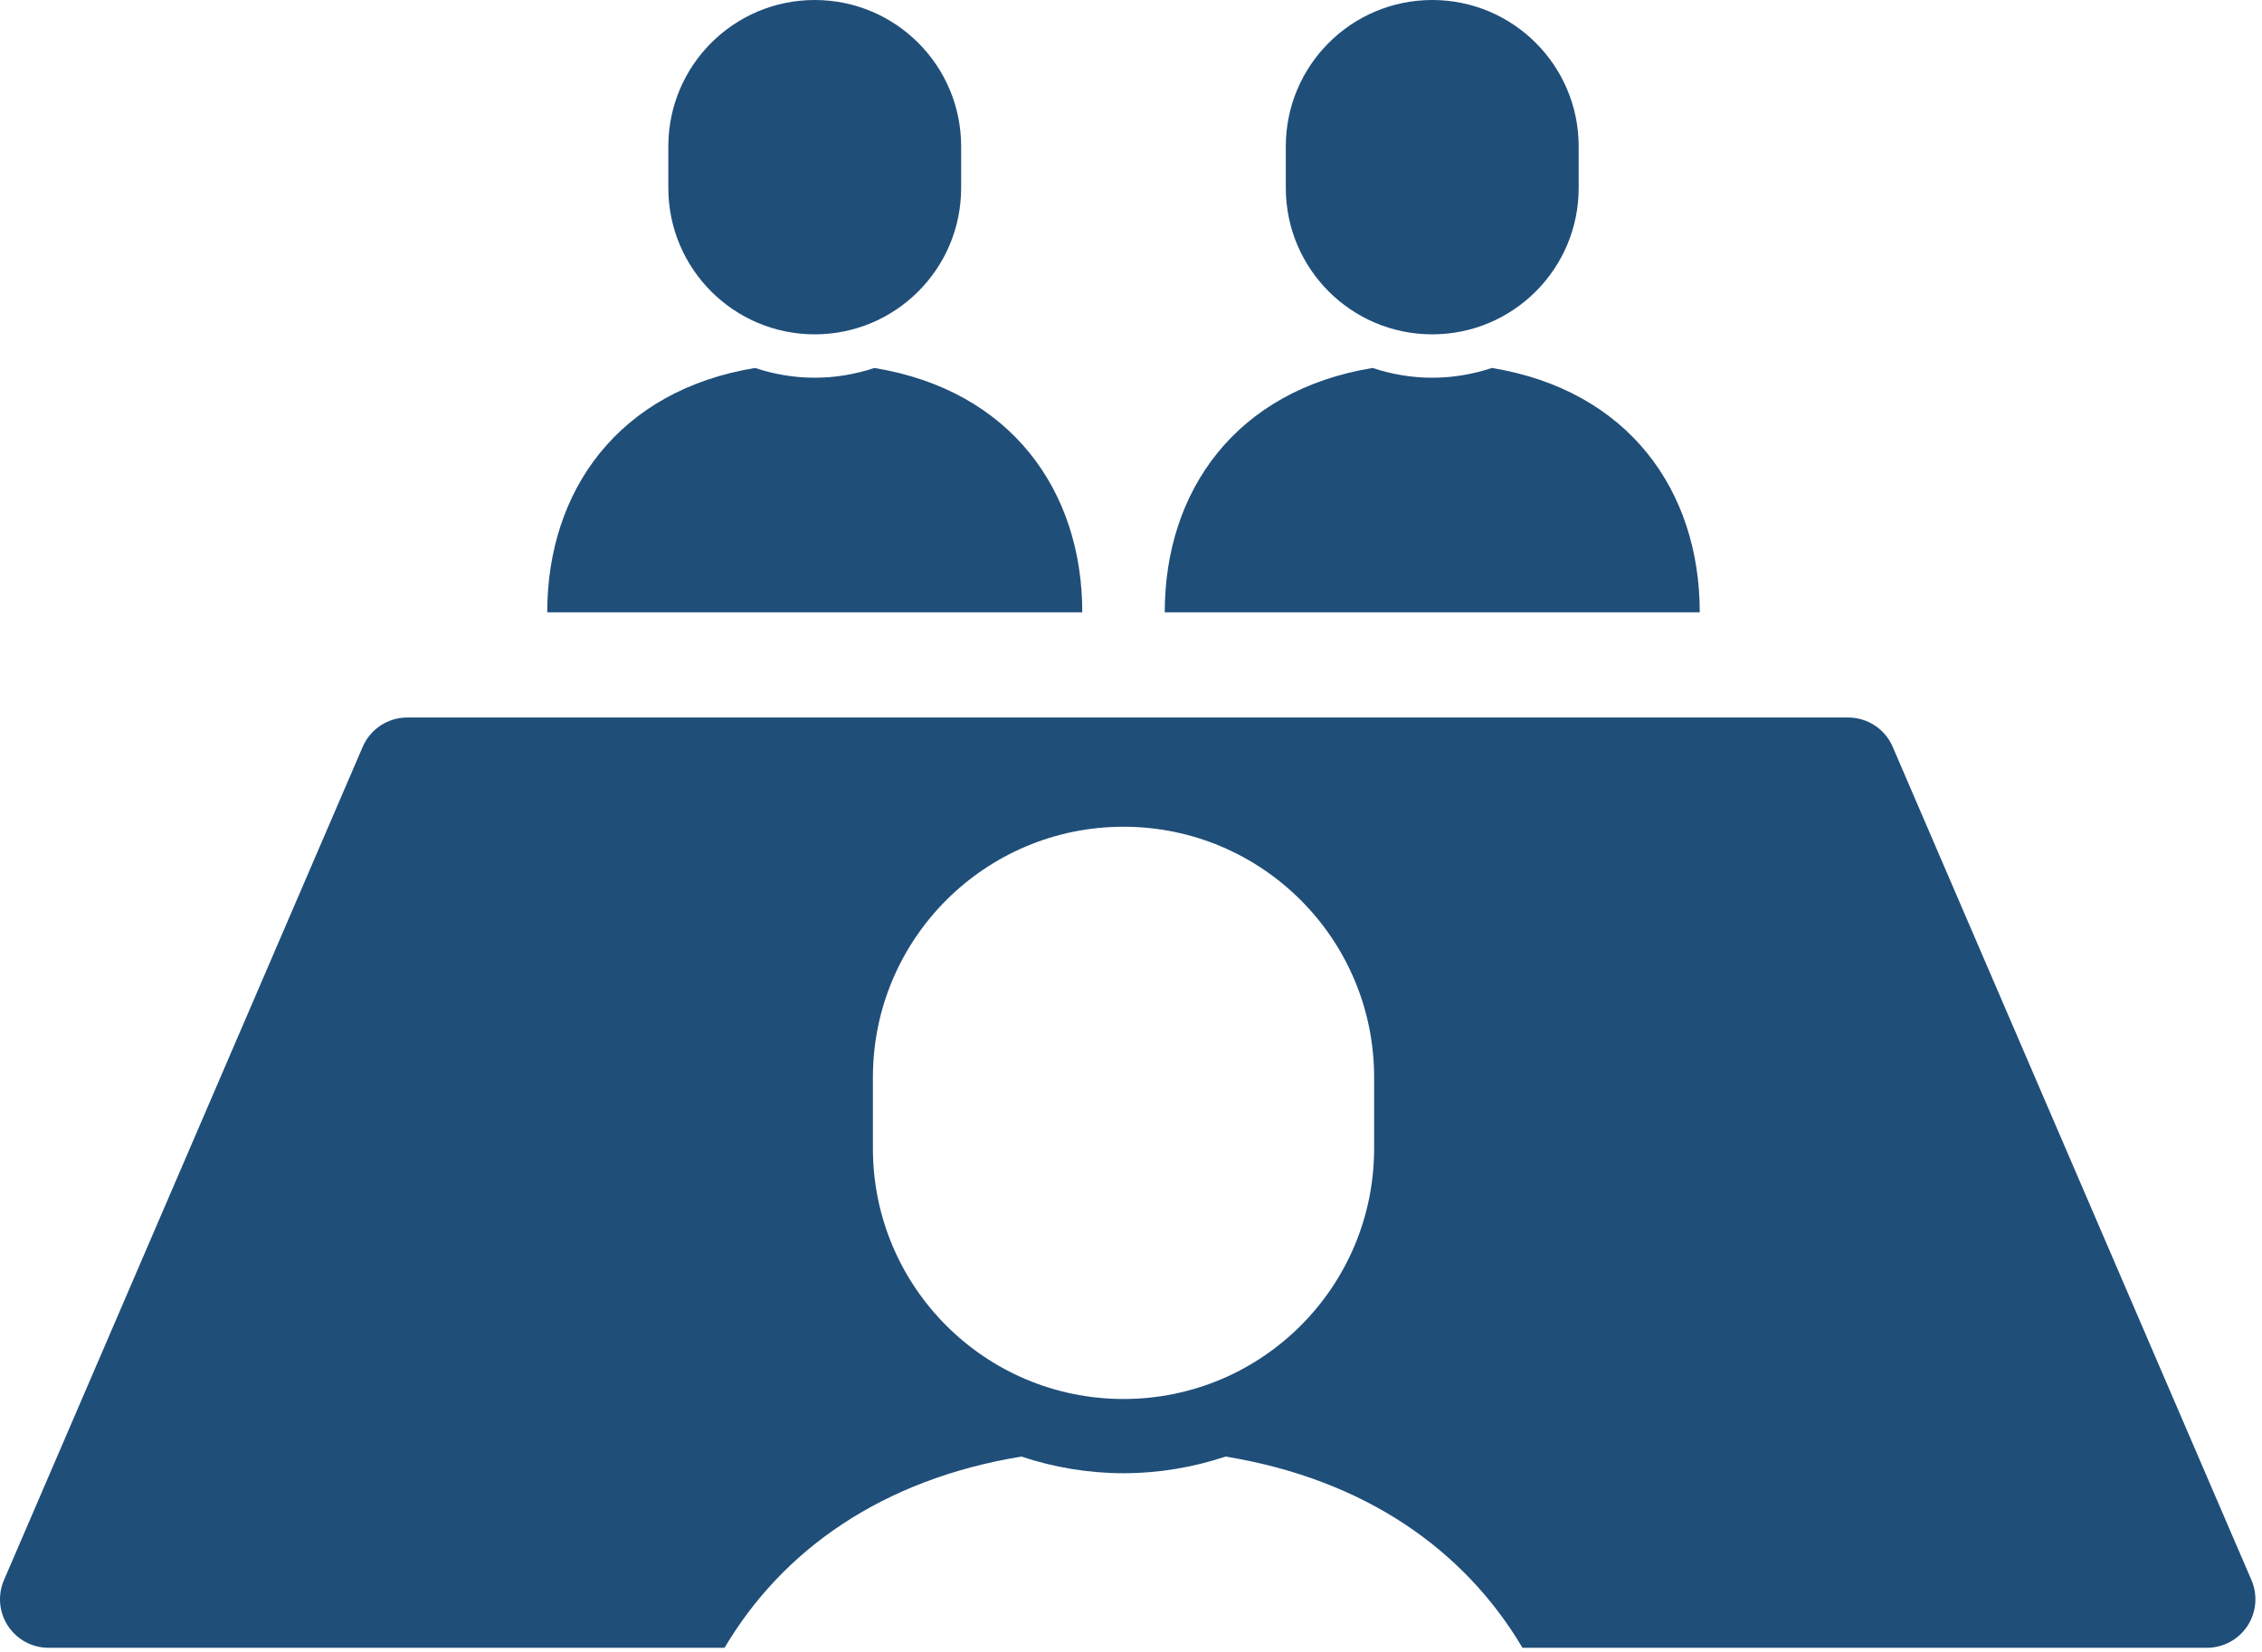
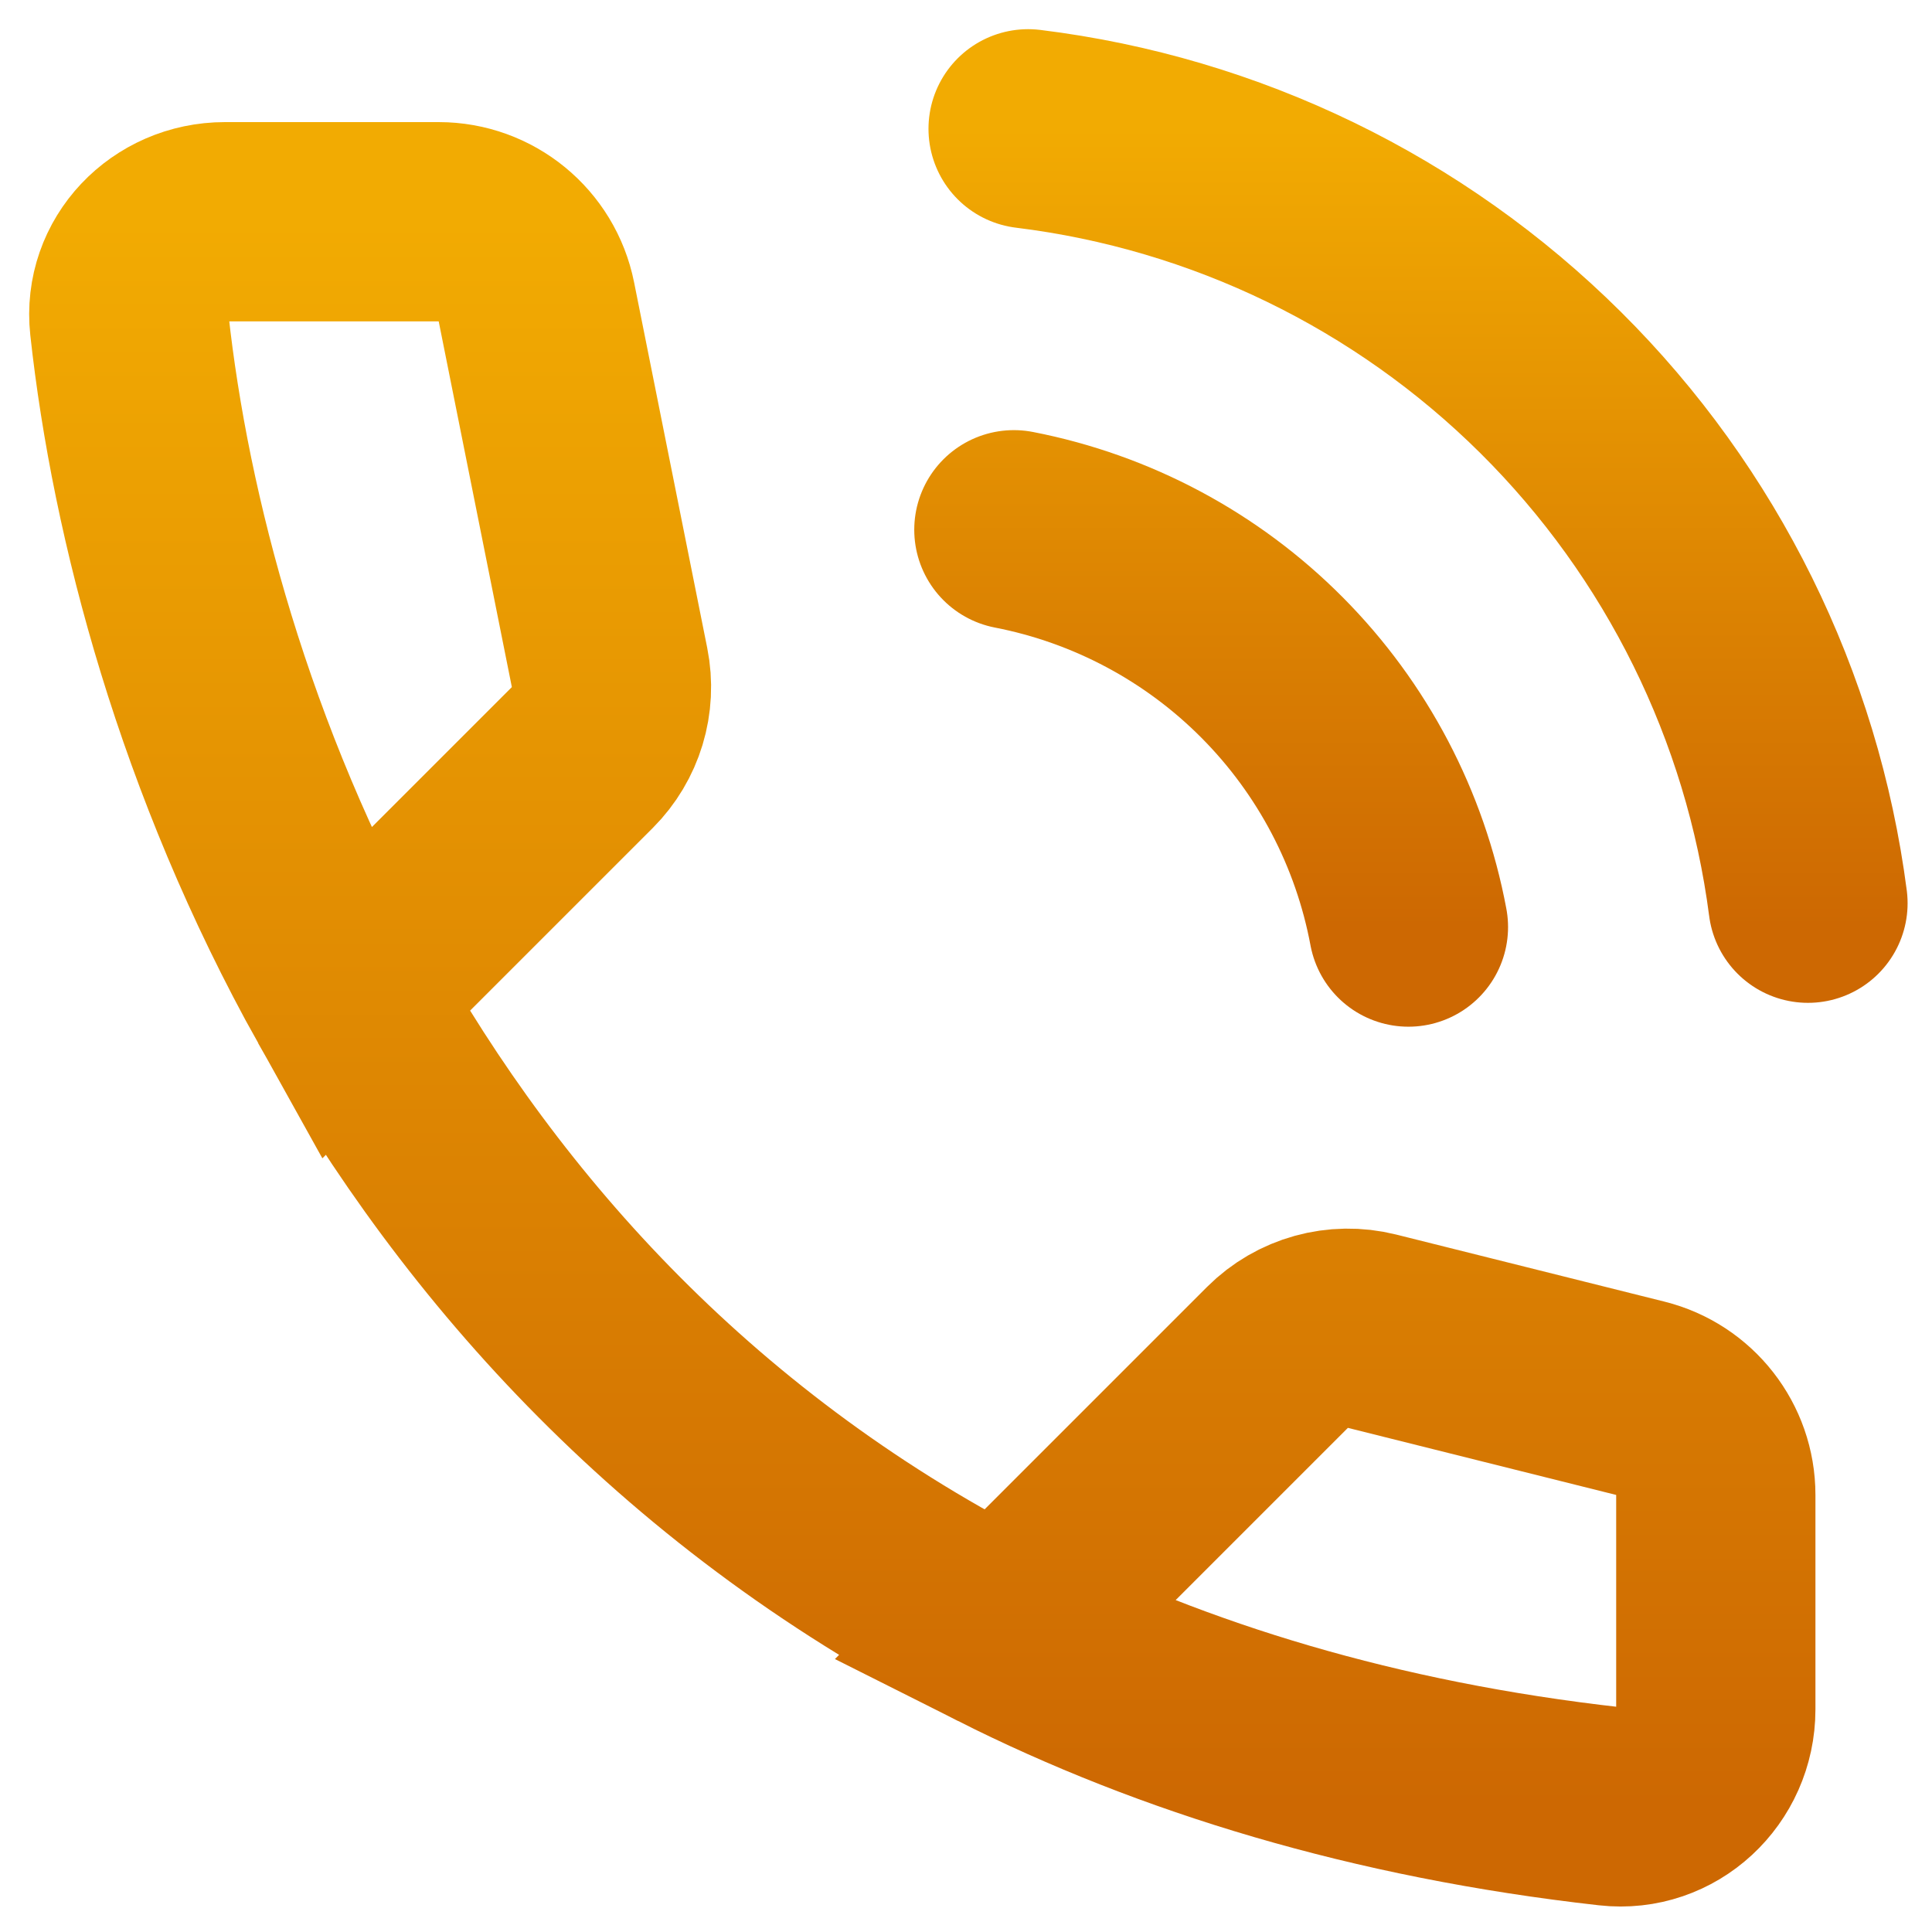
- <svg xmlns="http://www.w3.org/2000/svg" width="89" height="65" viewBox="0 0 89 65" fill="none">
-   <path d="M42.583 24.093C42.583 19.305 39.773 15.36 34.403 14.479C33.664 14.725 32.878 14.863 32.057 14.863C31.237 14.863 30.448 14.725 29.709 14.479C24.341 15.36 21.532 19.305 21.532 24.093H32.057H42.583Z" fill="#1F4E79" />
-   <path d="M32.057 13.156C35.238 13.156 37.817 10.577 37.817 7.396V5.761C37.817 2.579 35.238 0 32.057 0C28.875 0 26.296 2.579 26.296 5.761V7.396C26.296 10.577 28.875 13.156 32.057 13.156Z" fill="#1F4E79" />
-   <path d="M66.878 24.093C66.878 19.305 64.068 15.36 58.7 14.479C57.961 14.725 57.173 14.863 56.352 14.863C55.532 14.863 54.744 14.725 54.005 14.479C48.637 15.36 45.828 19.305 45.828 24.093H56.352H66.878Z" fill="#1F4E79" />
-   <path d="M56.353 13.156C59.534 13.156 62.114 10.577 62.114 7.396V5.761C62.114 2.579 59.534 0 56.353 0C53.172 0 50.591 2.579 50.591 5.761V7.396C50.592 10.577 53.172 13.156 56.353 13.156Z" fill="#1F4E79" />
-   <path d="M88.585 62.176L74.47 29.389C74.17 28.688 73.481 28.234 72.718 28.234H16.024C15.261 28.234 14.572 28.688 14.271 29.387L0.156 62.176C-0.098 62.766 -0.039 63.444 0.315 63.981C0.667 64.516 1.267 64.84 1.909 64.84H28.508C30.779 61.001 34.693 58.216 40.187 57.315C41.452 57.734 42.801 57.971 44.206 57.971C45.61 57.971 46.959 57.734 48.224 57.315C53.719 58.216 57.632 61.001 59.903 64.84H86.832C87.475 64.84 88.073 64.516 88.427 63.981C88.78 63.444 88.839 62.766 88.585 62.176ZM54.066 45.19C54.066 50.636 49.653 55.05 44.206 55.05C38.758 55.05 34.345 50.636 34.345 45.19V42.392C34.345 36.946 38.758 32.532 44.206 32.532C49.652 32.532 54.066 36.946 54.066 42.392V45.19Z" fill="#1F4E79" />
+ <svg xmlns="http://www.w3.org/2000/svg" width="60" height="60" viewBox="0 0 60 60" fill="none">
+   <path d="M31.144 50.684C36.443 53.351 42.681 55.274 49.999 56.096C51.775 56.296 53.286 54.873 53.286 53.086V46.427C53.286 45.007 52.32 43.77 50.942 43.425L42.61 41.342C41.556 41.079 40.441 41.388 39.672 42.156L31.144 50.684ZM31.144 50.684C21.505 45.833 14.976 38.52 10.719 30.89M10.719 30.89C6.664 23.621 4.671 16.064 4.017 10.075C3.827 8.337 5.235 6.886 6.984 6.886H13.624C15.099 6.886 16.369 7.927 16.658 9.373L18.93 20.731C19.133 21.746 18.815 22.794 18.084 23.526L10.719 30.89Z" stroke="url(#paint0_linear_1_1003)" stroke-width="6.188" />
+   <path d="M31.487 16.452C34.531 17.044 37.327 18.536 39.512 20.737C41.697 22.937 43.17 25.743 43.74 28.791M31.929 4C38.062 4.753 43.771 7.525 48.156 11.879C52.54 16.233 55.352 21.922 56.148 28.05" stroke="url(#paint1_linear_1_1003)" stroke-width="6.188" stroke-linecap="round" stroke-linejoin="round" />
+   <defs>
+     <linearGradient id="paint0_linear_1_1003" x1="28.643" y1="6.886" x2="28.643" y2="56.115" gradientUnits="userSpaceOnUse">
+       <stop stop-color="#F2AB02" />
+       <stop offset="1" stop-color="#CD6802" />
+     </linearGradient>
+     <linearGradient id="paint1_linear_1_1003" x1="43.818" y1="4" x2="43.818" y2="28.791" gradientUnits="userSpaceOnUse">
+       <stop stop-color="#F2AB02" />
+       <stop offset="1" stop-color="#CD6802" />
+     </linearGradient>
+   </defs>
</svg>
